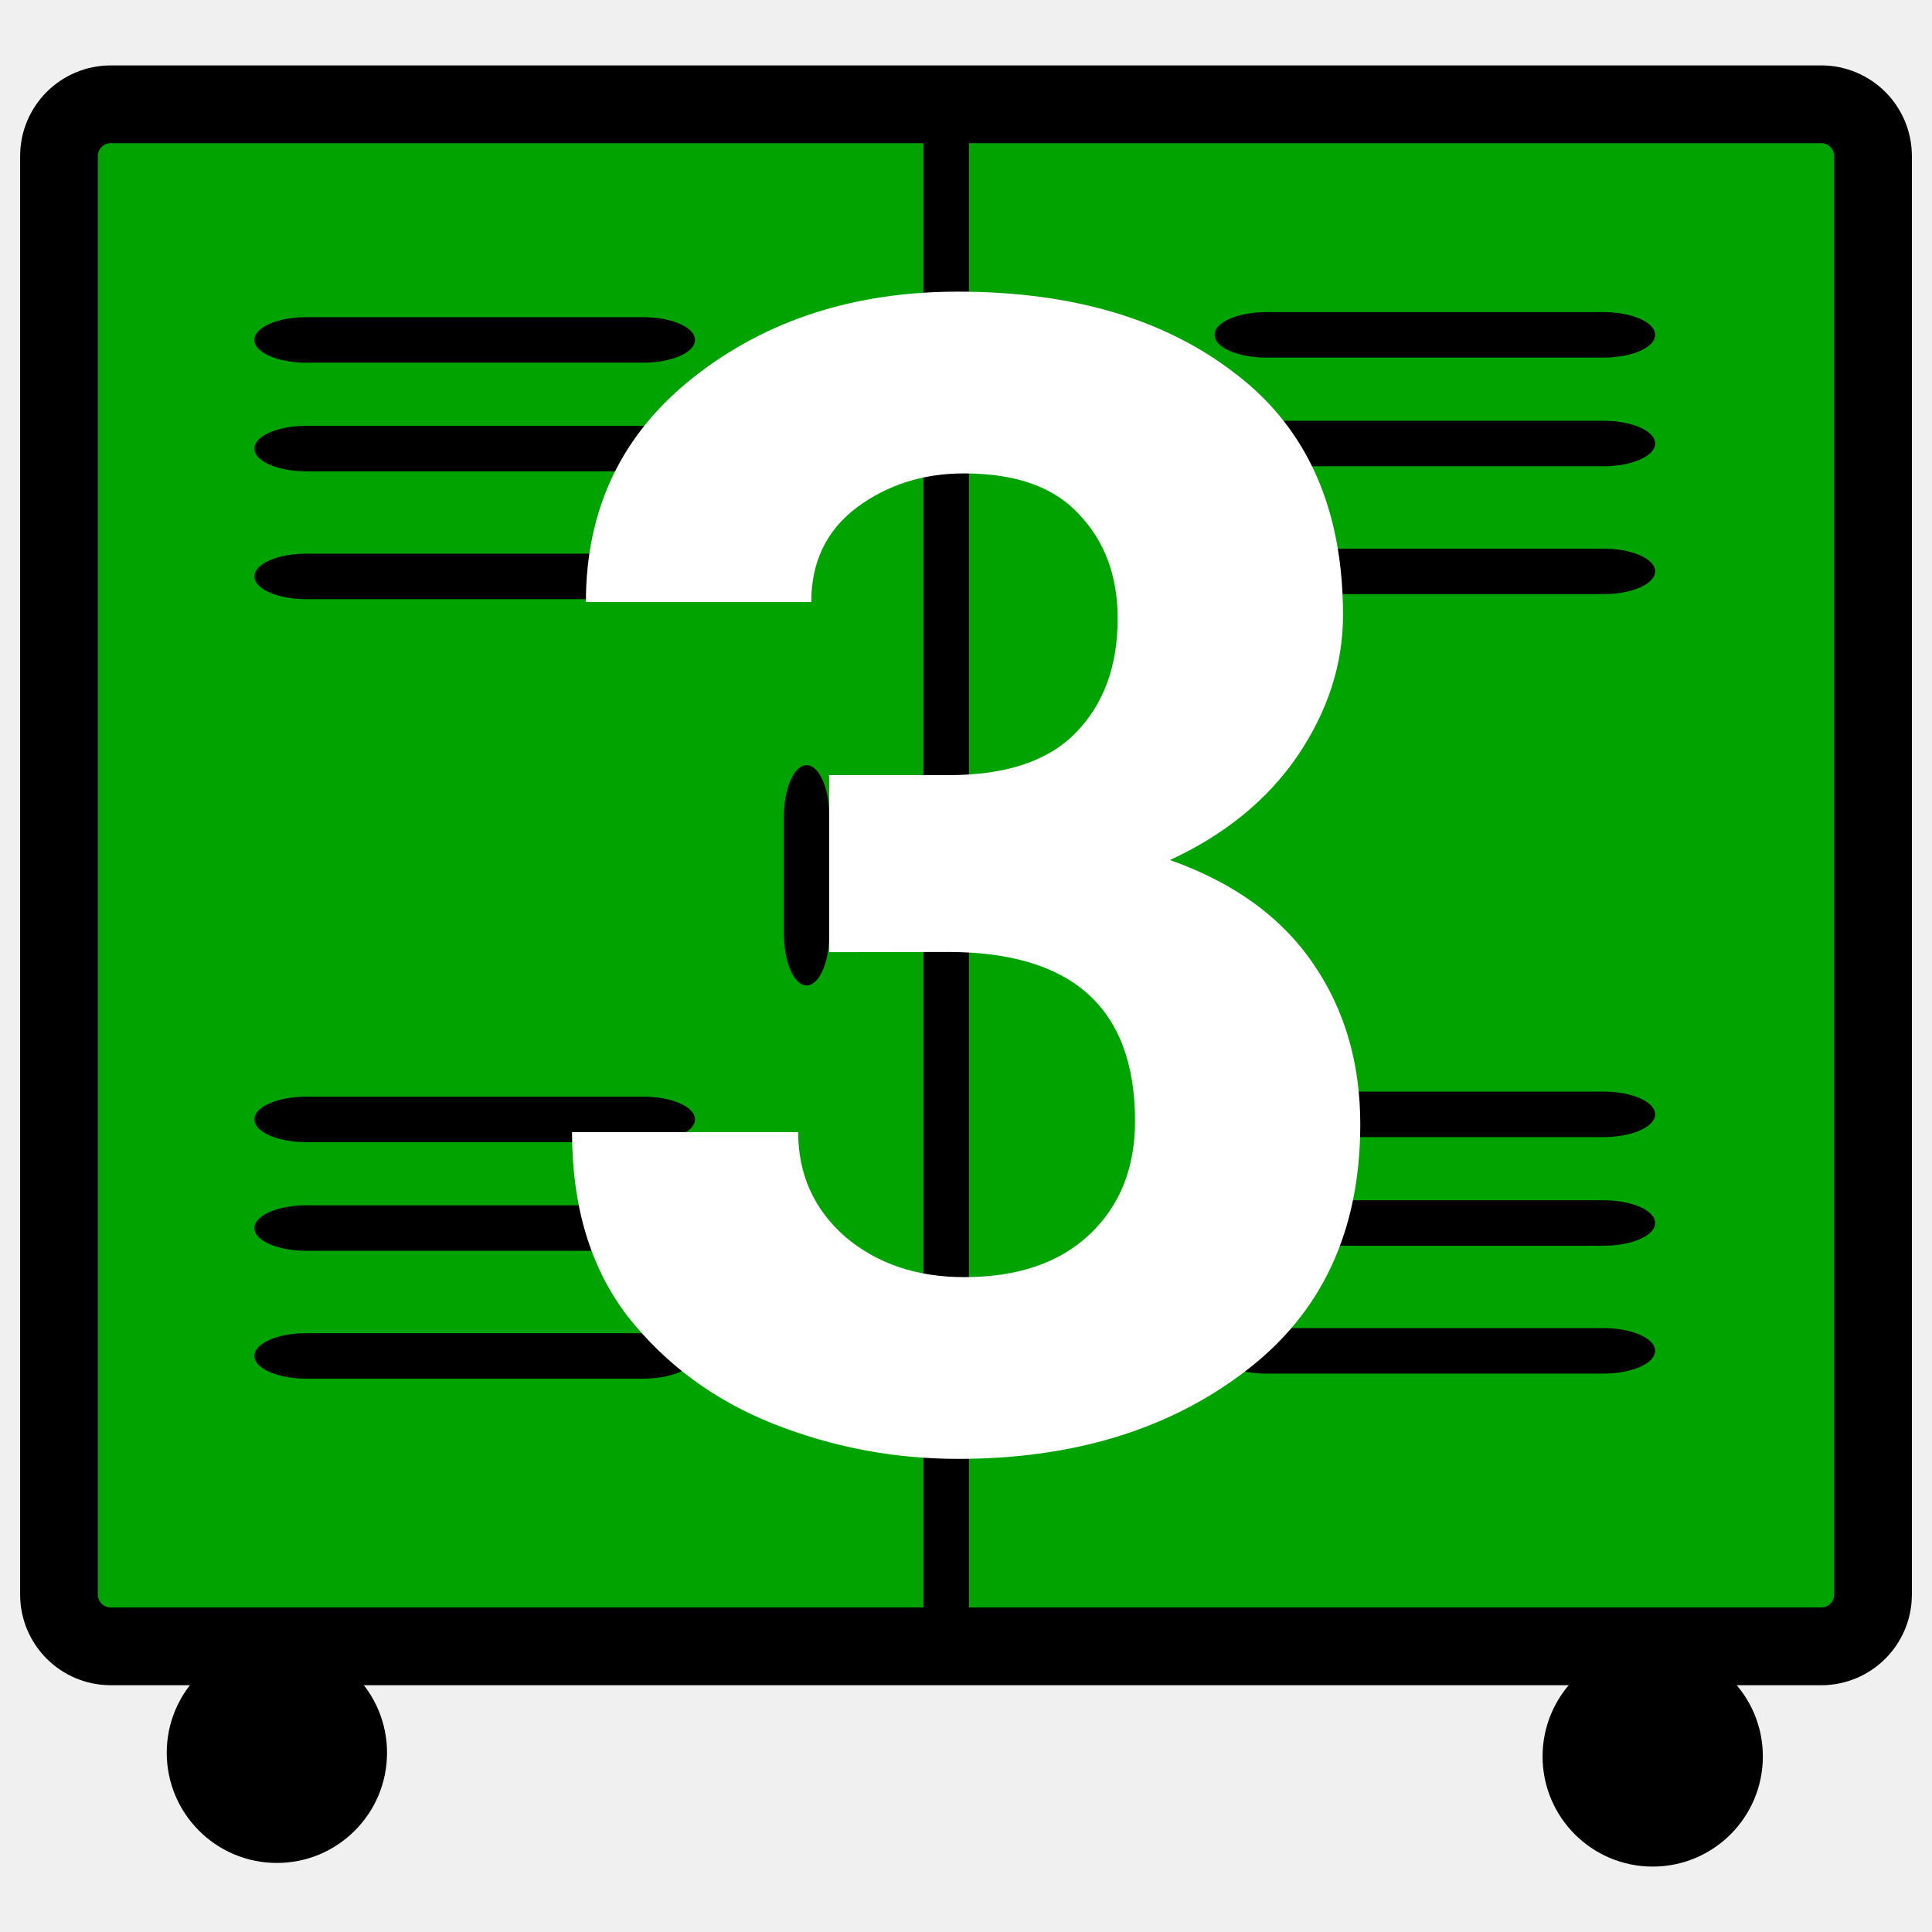
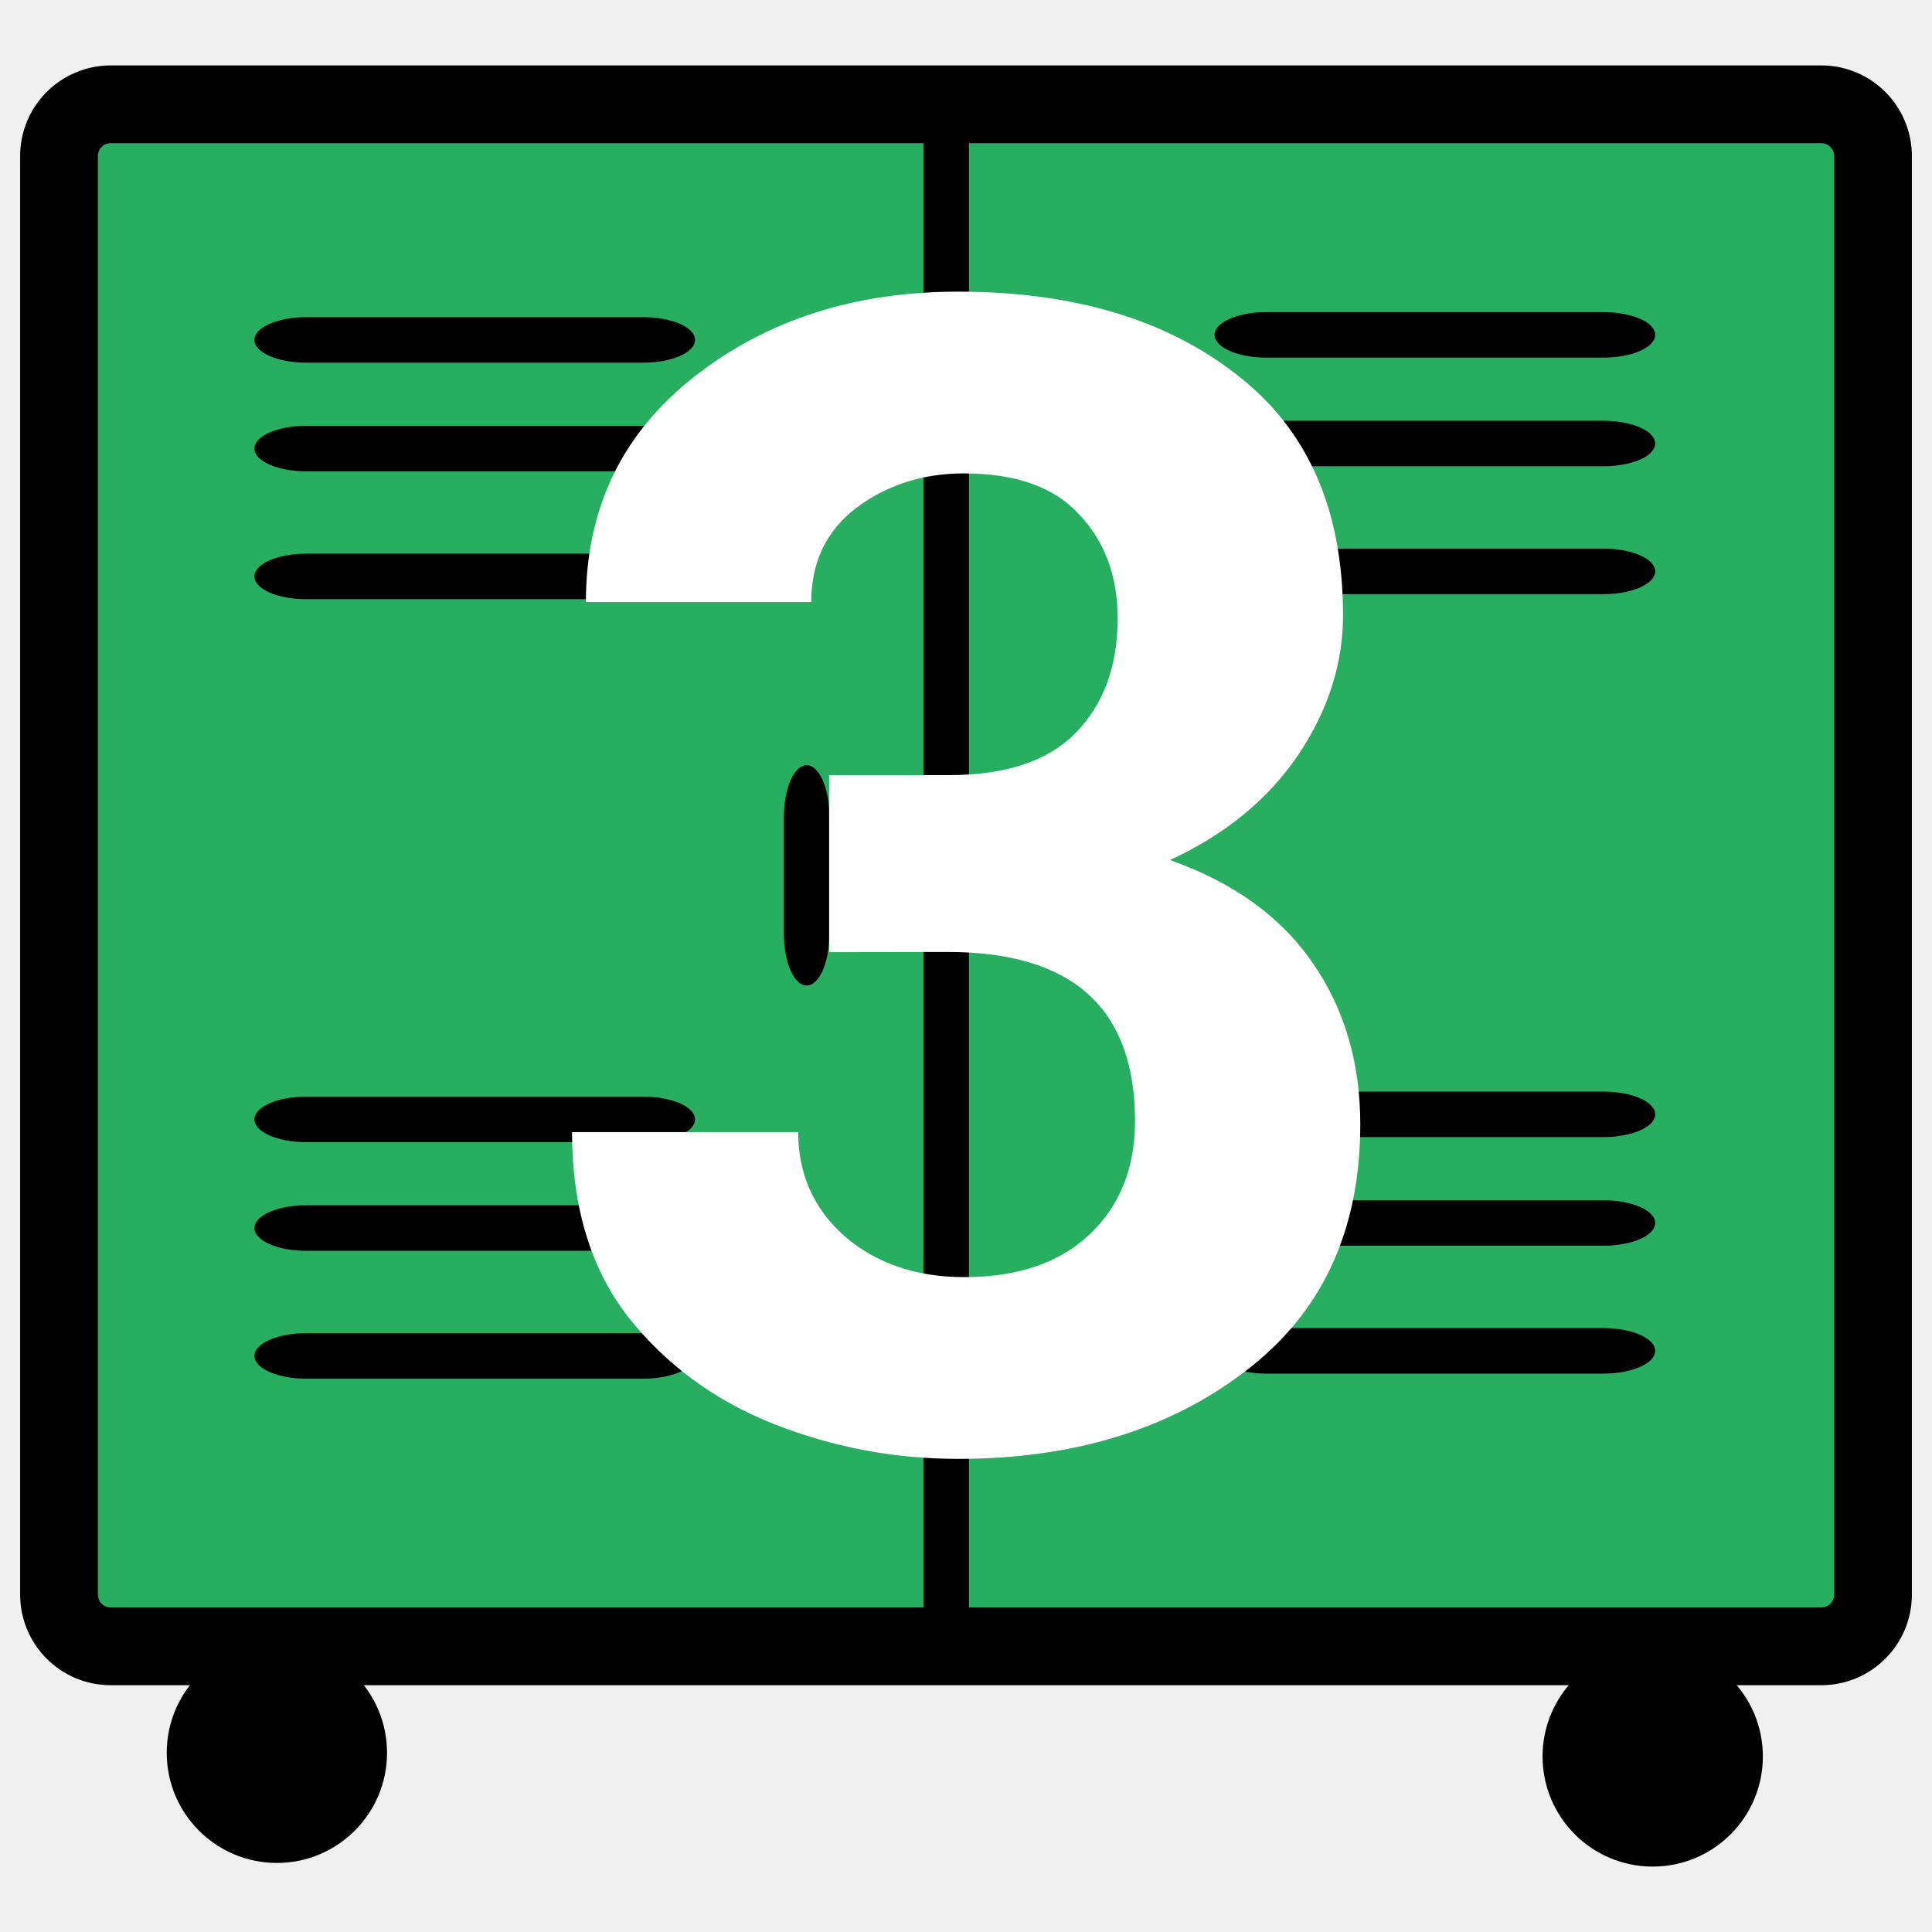
<svg xmlns="http://www.w3.org/2000/svg" height="24" width="24" viewBox="0 0 24 24" version="1.1" id="svg2">
  <defs id="defs1">
    <style type="text/css" id="current-color-scheme">
            .ColorScheme-Text {
                color:#232629;
            }
            .ColorScheme-PositiveText {
                color:#27ae60;
            }
        </style>
    <linearGradient id="linearGradient4058-1-8-2-8">
      <stop style="stop-color:#75a125;stop-opacity:1;" offset="0" id="stop4060-41-2-1-2" />
      <stop style="stop-color:#353520;stop-opacity:1" offset="1" id="stop4062-0-13-7-5" />
    </linearGradient>
    <linearGradient id="linearGradient5276-4-6">
      <stop id="stop5278-1-9" offset="0" style="stop-color:#ffffff;stop-opacity:0.549;" />
      <stop id="stop5280-65-6" offset="1" style="stop-color:#ffffff;stop-opacity:0;" />
    </linearGradient>
  </defs>
  <g id="g1946" transform="matrix(0.1416613,0,0,0.1416613,43.04859,-2.423443)" style="fill:#ffffff" />
  <g id="g1" transform="matrix(0.9658855,0,0,0.9658855,0.4093737,0.6097967)">
-     <rect style="fill:#00a300;fill-opacity:1;stroke:#000000;stroke-width:7.059;stroke-dasharray:none;stroke-opacity:1" id="rect548" width="164.689" height="140" x="-301.519" y="22.119" rx="4.7" transform="matrix(0.1416613,0,0,0.1416613,43.04859,-2.423443)" />
+     <rect style="fill:#27ae60;fill-opacity:1;stroke:#000000;stroke-width:7.059;stroke-dasharray:none;stroke-opacity:1" id="rect548" width="164.689" height="140" x="-301.519" y="22.119" rx="4.7" transform="matrix(0.1416613,0,0,0.1416613,43.04859,-2.423443)" />
    <circle style="fill:#000000;stroke-width:0.667" id="path776" cx="-156.83" cy="172.114" r="10" transform="matrix(0.1416613,0,0,0.1416613,43.04859,-2.423443)" />
    <circle style="fill:#000000;stroke-width:0.667" id="path776-6" cx="-281.738" cy="171.783" r="10" transform="matrix(0.1416613,0,0,0.1416613,43.04859,-2.423443)" />
    <rect style="fill:#000000" id="rect1053" width="4.132" height="140" x="-223.041" y="22.119" transform="matrix(0.1416613,0,0,0.1416613,43.04859,-2.423443)" />
    <rect style="fill:#000000;stroke-width:0.378" id="rect1053-7" width="4.132" height="20" x="-235.708" y="82.119" rx="4.7" transform="matrix(0.1416613,0,0,0.1416613,43.04859,-2.423443)" />
    <rect style="fill:#000000;stroke-width:0.535" id="rect1053-7-3" width="4.132" height="40" x="-45.577" y="-283.777" rx="4.7" transform="matrix(0,-0.1416613,0.1416613,0,43.04859,-2.423443)" />
    <rect style="fill:#000000;stroke-width:0.535" id="rect1053-7-3-5" width="4.132" height="40" x="-55.442" y="-283.777" rx="4.7" transform="matrix(0,-0.1416613,0.1416613,0,43.04859,-2.423443)" />
    <rect style="fill:#000000;stroke-width:0.378" id="rect1053-7-5" width="4.132" height="20" x="-206.512" y="82.119" rx="4.7" transform="matrix(0.1416613,0,0,0.1416613,43.04859,-2.423443)" />
    <rect style="fill:#000000;stroke-width:0.535" id="rect1053-7-3-6" width="4.132" height="40" x="-67.05" y="-283.777" rx="4.7" transform="matrix(0,-0.1416613,0.1416613,0,43.04859,-2.423443)" />
    <rect style="fill:#000000;stroke-width:0.535" id="rect1053-7-3-2" width="4.132" height="40" x="-45.118" y="-196.607" rx="4.7" transform="matrix(0,-0.1416613,0.1416613,0,43.04859,-2.423443)" />
    <rect style="fill:#000000;stroke-width:0.535" id="rect1053-7-3-5-9" width="4.132" height="40" x="-54.983" y="-196.607" rx="4.7" transform="matrix(0,-0.1416613,0.1416613,0,43.04859,-2.423443)" />
    <rect style="fill:#000000;stroke-width:0.535" id="rect1053-7-3-6-1" width="4.132" height="40" x="-66.591" y="-196.607" rx="4.7" transform="matrix(0,-0.1416613,0.1416613,0,43.04859,-2.423443)" />
    <rect style="fill:#000000;stroke-width:0.535" id="rect1053-7-3-3" width="4.132" height="40" x="-116.344" y="-283.777" rx="4.7" transform="matrix(0,-0.1416613,0.1416613,0,43.04859,-2.423443)" />
    <rect style="fill:#000000;stroke-width:0.535" id="rect1053-7-3-5-6" width="4.132" height="40" x="-126.209" y="-283.777" rx="4.7" transform="matrix(0,-0.1416613,0.1416613,0,43.04859,-2.423443)" />
    <rect style="fill:#000000;stroke-width:0.535" id="rect1053-7-3-6-7" width="4.132" height="40" x="-137.817" y="-283.777" rx="4.7" transform="matrix(0,-0.1416613,0.1416613,0,43.04859,-2.423443)" />
    <rect style="fill:#000000;stroke-width:0.535" id="rect1053-7-3-2-5" width="4.132" height="40" x="-115.885" y="-196.607" rx="4.7" transform="matrix(0,-0.1416613,0.1416613,0,43.04859,-2.423443)" />
    <rect style="fill:#000000;stroke-width:0.535" id="rect1053-7-3-5-9-3" width="4.132" height="40" x="-125.75" y="-196.607" rx="4.7" transform="matrix(0,-0.1416613,0.1416613,0,43.04859,-2.423443)" />
    <rect style="fill:#000000;stroke-width:0.535" id="rect1053-7-3-6-1-5" width="4.132" height="40" x="-137.358" y="-196.607" rx="4.7" transform="matrix(0,-0.1416613,0.1416613,0,43.04859,-2.423443)" />
    <g id="g4-0" transform="matrix(1.283602,0,0,1.283602,-21.51891,-20.56286)">
      <g id="g5" transform="translate(-7.86927,-4.018919)">
        <path style="-inkscape-font-specification:'Roboto Bold';fill:#ffffff;stroke-width:0.033" d="M 32.611,29.087 V 27.313 h 1.203 q 0.852,0 1.266,-0.422 0.422,-0.43 0.422,-1.148 0,-0.633 -0.383,-1.039 -0.375,-0.414 -1.156,-0.414 -0.617,0 -1.078,0.344 -0.453,0.344 -0.453,0.945 h -2.258 q 0,-1.406 1.086,-2.258 1.086,-0.852 2.641,-0.852 1.727,0 2.789,0.828 1.07,0.82 1.07,2.414 0,0.734 -0.453,1.406 -0.453,0.664 -1.281,1.047 0.953,0.336 1.43,1.031 0.477,0.688 0.477,1.617 0,1.602 -1.156,2.477 -1.148,0.875 -2.875,0.875 -0.961,0 -1.852,-0.352 -0.883,-0.352 -1.453,-1.07 -0.562,-0.727 -0.562,-1.852 h 2.266 q 0,0.633 0.469,1.047 0.477,0.406 1.195,0.406 0.805,0 1.258,-0.43 0.453,-0.43 0.453,-1.133 0,-1.695 -1.875,-1.695 z" id="text2" aria-label="3" />
      </g>
    </g>
  </g>
</svg>
